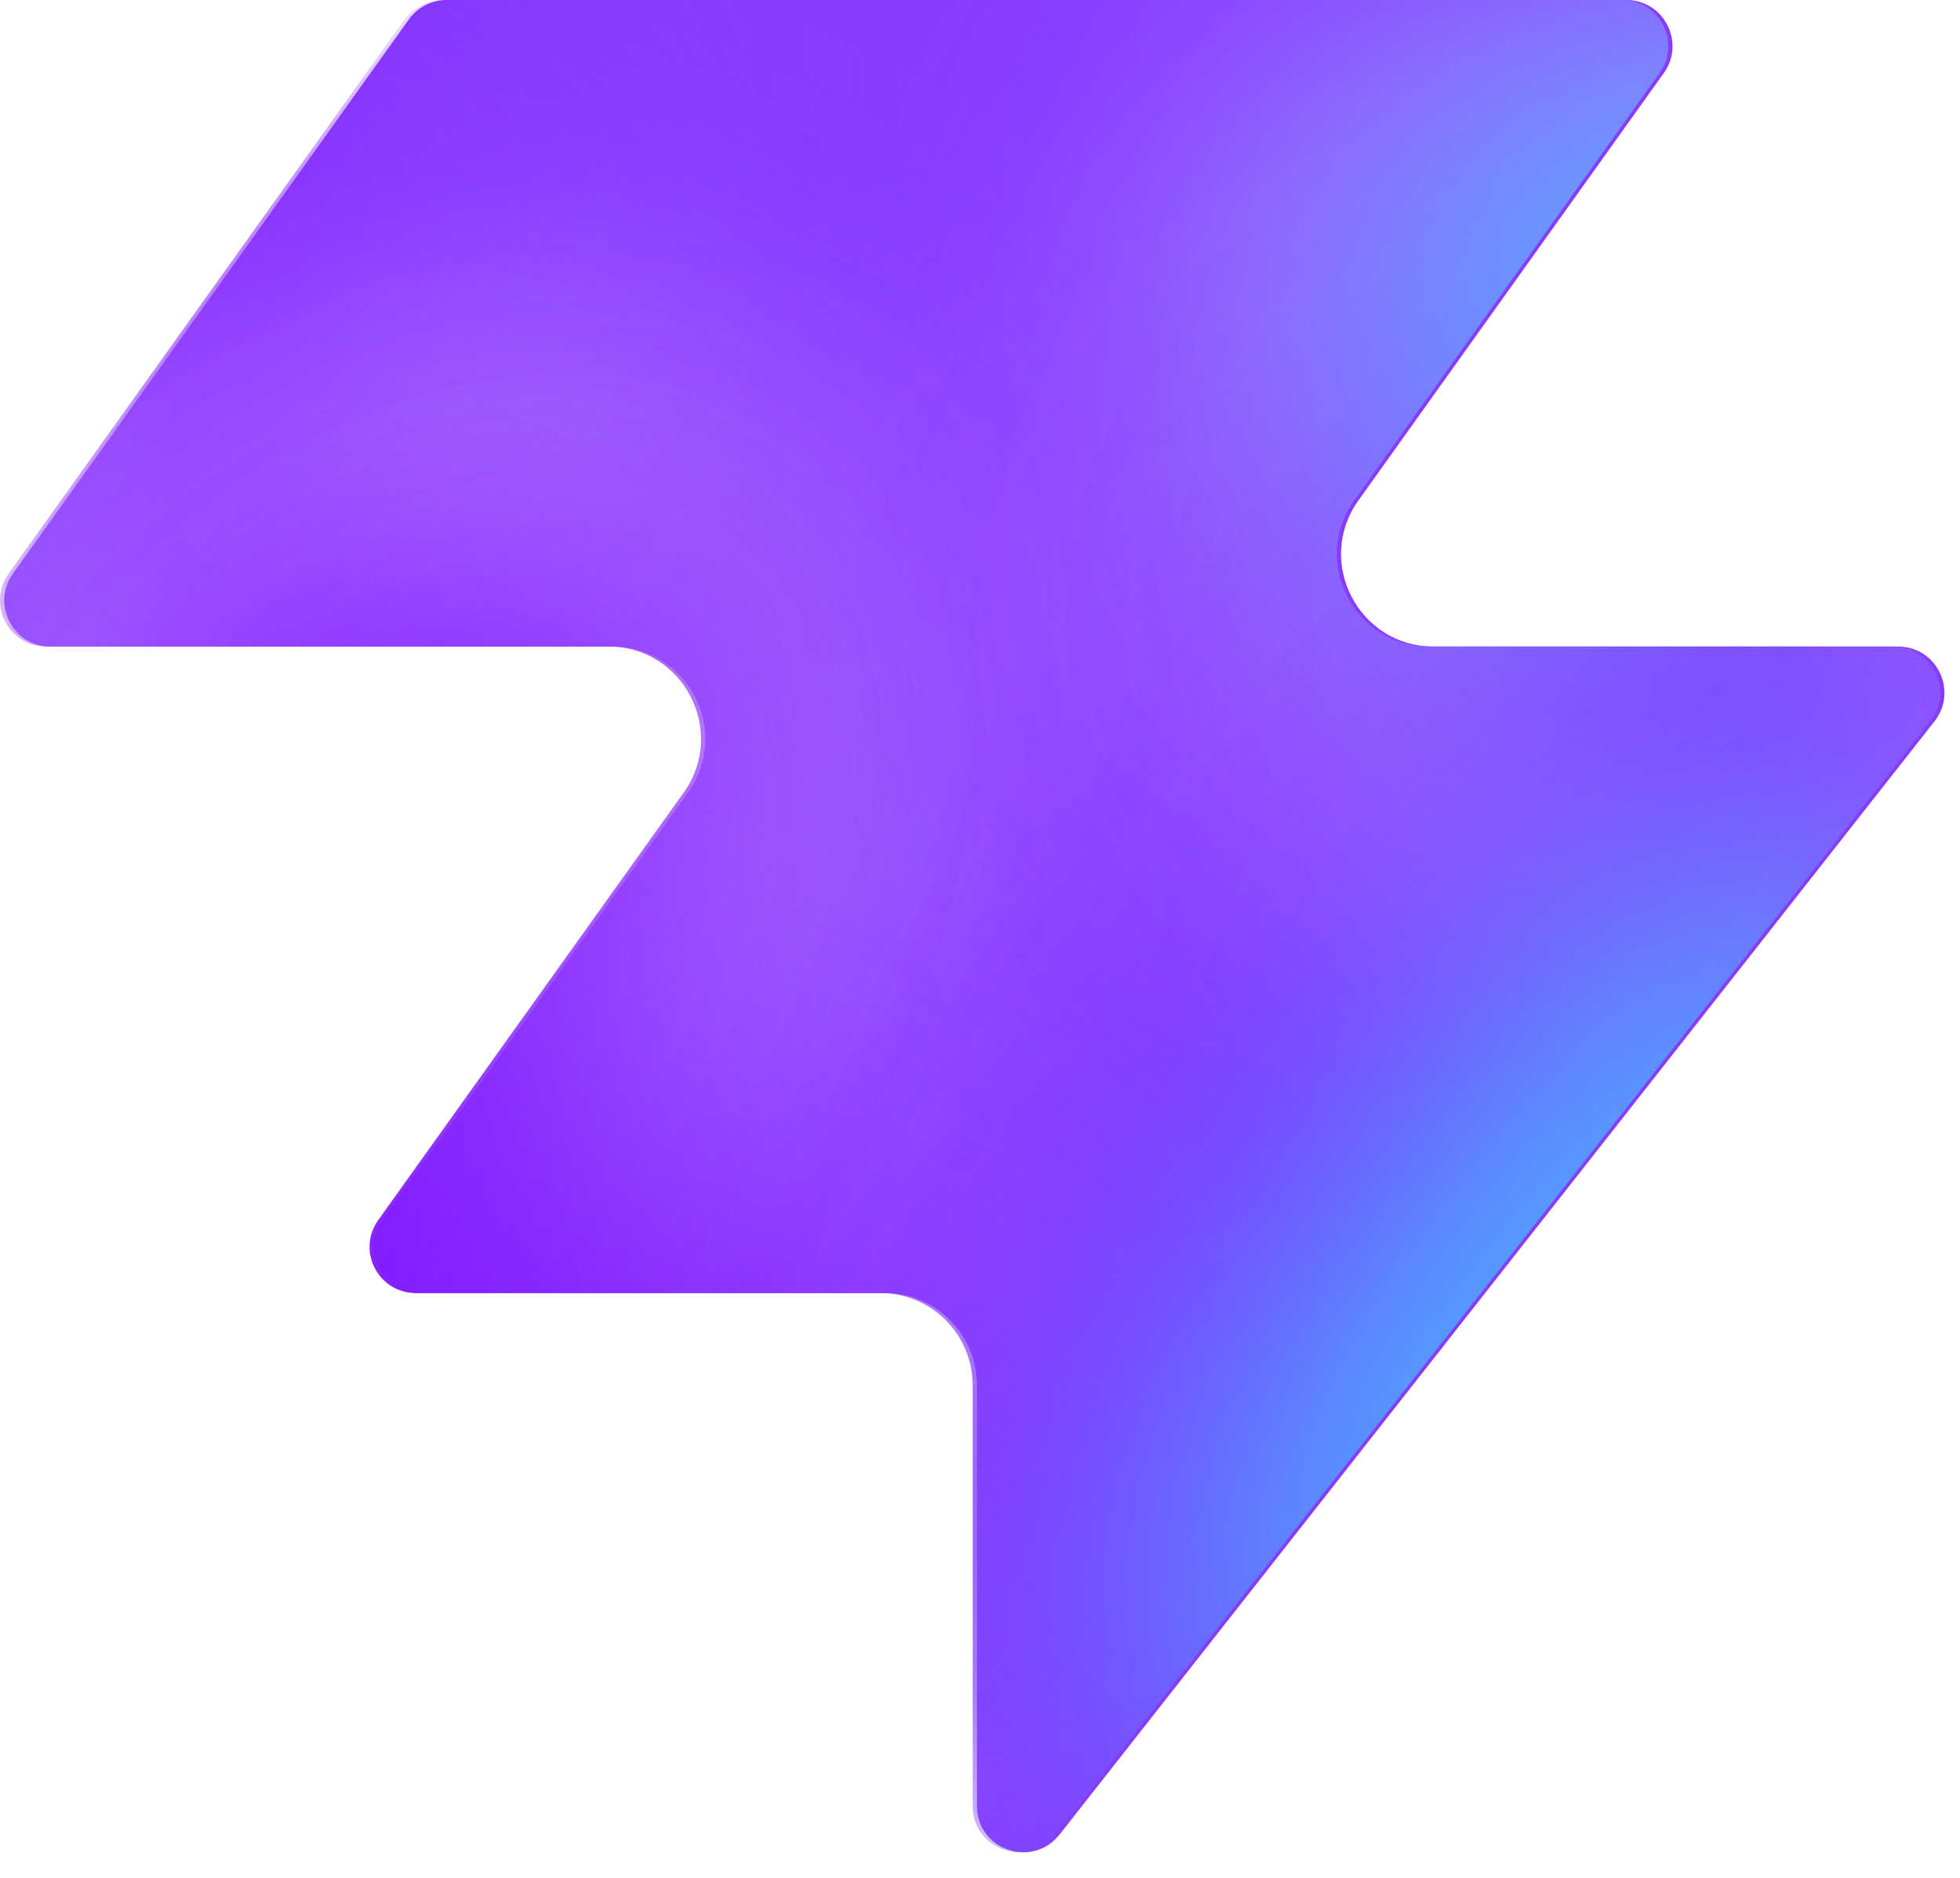
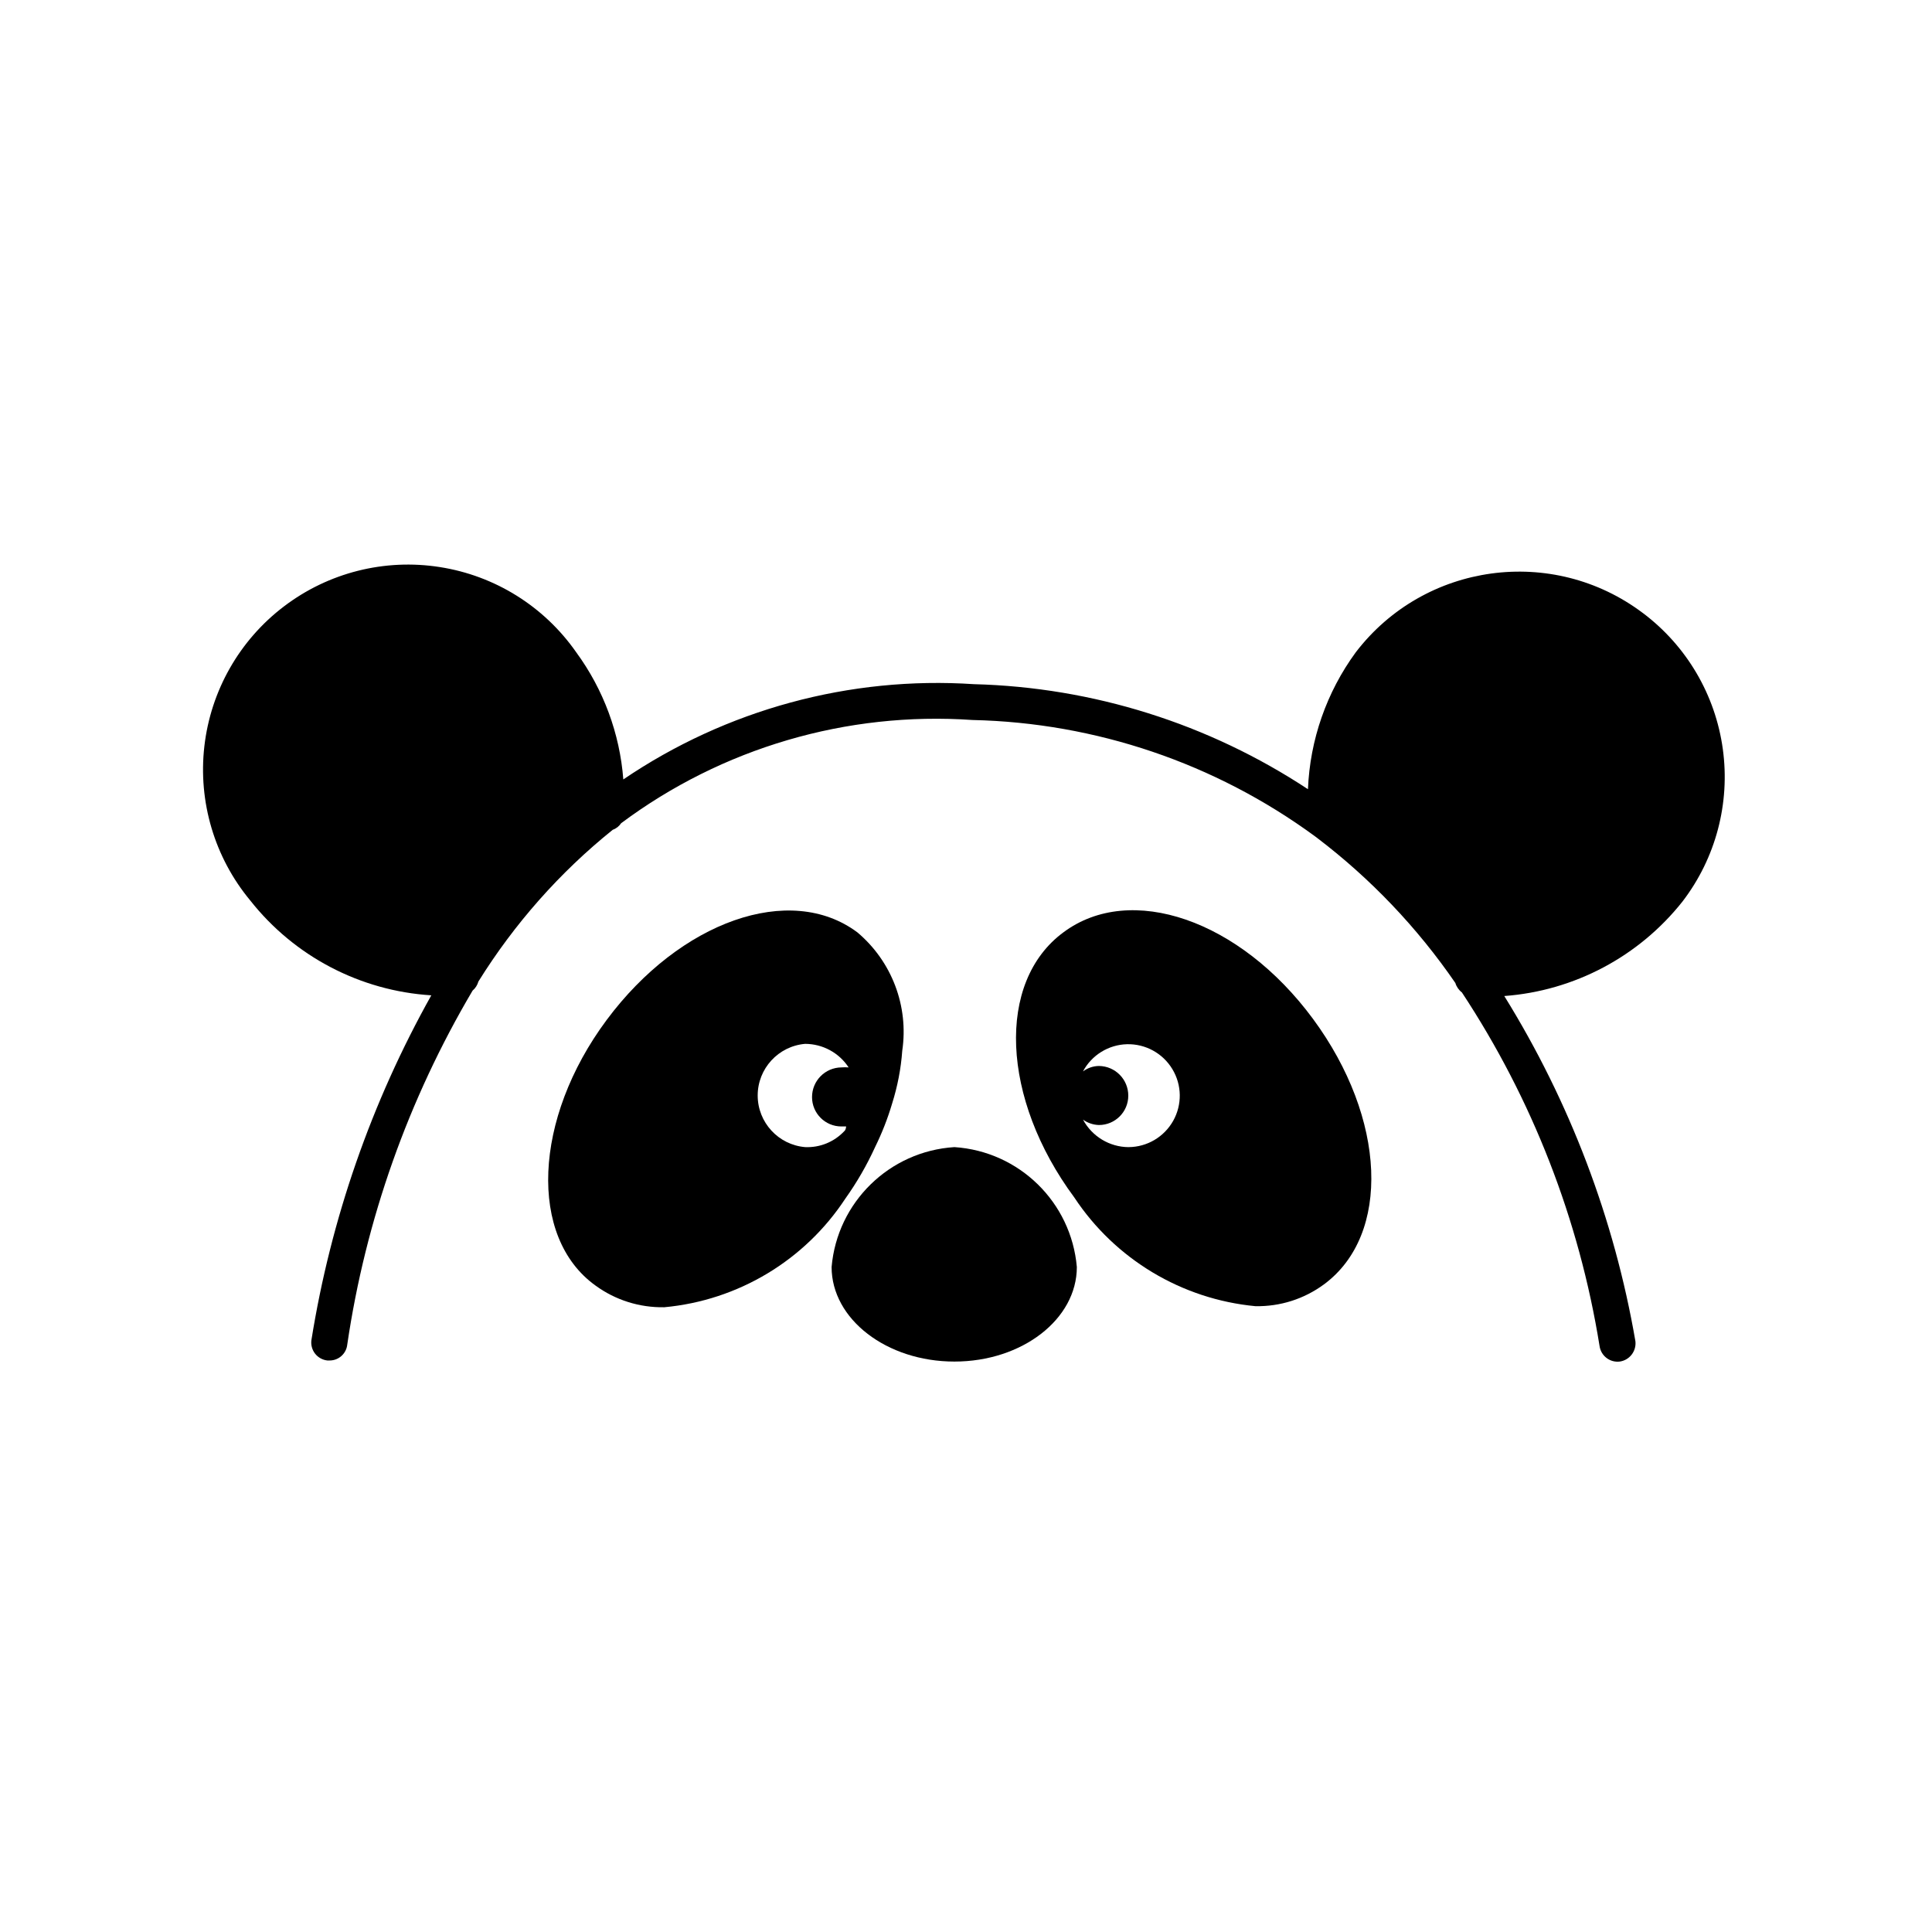
- <svg xmlns="http://www.w3.org/2000/svg" width="48" height="46" fill="none" viewBox="0 0 48 46">
-   <path fill="#863bff" d="M25.946 44.938c-.664.845-2.021.375-2.021-.698V33.937a2.26 2.26 0 0 0-2.262-2.262H10.287c-.92 0-1.456-1.04-.92-1.788l7.48-10.471c1.07-1.497 0-3.578-1.842-3.578H1.237c-.92 0-1.456-1.04-.92-1.788L10.013.474c.214-.297.556-.474.92-.474h28.894c.92 0 1.456 1.04.92 1.788l-7.48 10.471c-1.07 1.498 0 3.579 1.842 3.579h11.377c.943 0 1.473 1.088.89 1.83L25.947 44.94z" style="fill:#863bff;fill:color(display-p3 .525 .23 1);fill-opacity:1" />
-   <mask id="a" width="48" height="46" x="0" y="0" maskUnits="userSpaceOnUse" style="mask-type:alpha">
-     <path fill="#000" d="M25.842 44.938c-.664.844-2.021.375-2.021-.698V33.937a2.26 2.26 0 0 0-2.262-2.262H10.183c-.92 0-1.456-1.04-.92-1.788l7.48-10.471c1.07-1.498 0-3.579-1.842-3.579H1.133c-.92 0-1.456-1.04-.92-1.787L9.91.473c.214-.297.556-.474.92-.474h28.894c.92 0 1.456 1.04.92 1.788l-7.48 10.471c-1.07 1.498 0 3.578 1.842 3.578h11.377c.943 0 1.473 1.088.89 1.832L25.843 44.94z" style="fill:#000;fill-opacity:1" />
-   </mask>
-   <g mask="url(#a)">
-     <g filter="url(#b)">
-       <ellipse cx="5.508" cy="14.704" fill="#ede6ff" rx="5.508" ry="14.704" style="fill:#ede6ff;fill:color(display-p3 .927 .903 1);fill-opacity:1" transform="matrix(.00324 1 1 -.00324 -4.47 31.516)" />
-     </g>
-     <g filter="url(#c)">
-       <ellipse cx="10.399" cy="29.851" fill="#ede6ff" rx="10.399" ry="29.851" style="fill:#ede6ff;fill:color(display-p3 .927 .903 1);fill-opacity:1" transform="matrix(.00324 1 1 -.00324 -39.328 7.883)" />
-     </g>
-     <g filter="url(#d)">
-       <ellipse cx="5.508" cy="30.487" fill="#7e14ff" rx="5.508" ry="30.487" style="fill:#7e14ff;fill:color(display-p3 .492 .077 1);fill-opacity:1" transform="rotate(89.814 -25.913 -14.639)scale(1 -1)" />
-     </g>
-     <g filter="url(#e)">
-       <ellipse cx="5.508" cy="30.599" fill="#7e14ff" rx="5.508" ry="30.599" style="fill:#7e14ff;fill:color(display-p3 .492 .077 1);fill-opacity:1" transform="rotate(89.814 -32.644 -3.334)scale(1 -1)" />
-     </g>
-     <g filter="url(#f)">
-       <ellipse cx="5.508" cy="30.599" fill="#7e14ff" rx="5.508" ry="30.599" style="fill:#7e14ff;fill:color(display-p3 .492 .077 1);fill-opacity:1" transform="matrix(.00324 1 1 -.00324 -34.34 30.47)" />
-     </g>
-     <g filter="url(#g)">
-       <ellipse cx="14.072" cy="22.078" fill="#ede6ff" rx="14.072" ry="22.078" style="fill:#ede6ff;fill:color(display-p3 .927 .903 1);fill-opacity:1" transform="rotate(93.35 24.506 48.493)scale(-1 1)" />
-     </g>
-     <g filter="url(#h)">
-       <ellipse cx="3.47" cy="21.501" fill="#7e14ff" rx="3.47" ry="21.501" style="fill:#7e14ff;fill:color(display-p3 .492 .077 1);fill-opacity:1" transform="rotate(89.009 28.708 47.59)scale(-1 1)" />
-     </g>
-     <g filter="url(#i)">
-       <ellipse cx="3.47" cy="21.501" fill="#7e14ff" rx="3.47" ry="21.501" style="fill:#7e14ff;fill:color(display-p3 .492 .077 1);fill-opacity:1" transform="rotate(89.009 28.708 47.59)scale(-1 1)" />
-     </g>
-     <g filter="url(#j)">
-       <ellipse cx=".387" cy="8.972" fill="#7e14ff" rx="4.407" ry="29.108" style="fill:#7e14ff;fill:color(display-p3 .492 .077 1);fill-opacity:1" transform="rotate(39.51 .387 8.972)" />
-     </g>
-     <g filter="url(#k)">
-       <ellipse cx="47.523" cy="-6.092" fill="#7e14ff" rx="4.407" ry="29.108" style="fill:#7e14ff;fill:color(display-p3 .492 .077 1);fill-opacity:1" transform="rotate(37.892 47.523 -6.092)" />
-     </g>
-     <g filter="url(#l)">
-       <ellipse cx="41.412" cy="6.333" fill="#47bfff" rx="5.971" ry="9.665" style="fill:#47bfff;fill:color(display-p3 .28 .748 1);fill-opacity:1" transform="rotate(37.892 41.412 6.333)" />
-     </g>
-     <g filter="url(#m)">
-       <ellipse cx="-1.879" cy="38.332" fill="#7e14ff" rx="4.407" ry="29.108" style="fill:#7e14ff;fill:color(display-p3 .492 .077 1);fill-opacity:1" transform="rotate(37.892 -1.88 38.332)" />
-     </g>
-     <g filter="url(#n)">
-       <ellipse cx="-1.879" cy="38.332" fill="#7e14ff" rx="4.407" ry="29.108" style="fill:#7e14ff;fill:color(display-p3 .492 .077 1);fill-opacity:1" transform="rotate(37.892 -1.88 38.332)" />
-     </g>
-     <g filter="url(#o)">
-       <ellipse cx="35.651" cy="29.907" fill="#7e14ff" rx="4.407" ry="29.108" style="fill:#7e14ff;fill:color(display-p3 .492 .077 1);fill-opacity:1" transform="rotate(37.892 35.651 29.907)" />
-     </g>
-     <g filter="url(#p)">
-       <ellipse cx="38.418" cy="32.4" fill="#47bfff" rx="5.971" ry="15.297" style="fill:#47bfff;fill:color(display-p3 .28 .748 1);fill-opacity:1" transform="rotate(37.892 38.418 32.4)" />
-     </g>
+ <svg xmlns="http://www.w3.org/2000/svg" version="1.1" viewBox="0 0 100 100">
+   <g fill="#000000" transform="translate(-10 -10) scale(1.2)">
+     <path d="m79.203 34.781c-3.891-2.938-9.426-2.184-12.391 1.688-1.258 1.719-1.977 3.777-2.062 5.906-4.285-2.828-9.273-4.398-14.406-4.531-5.359-0.355-10.684 1.094-15.125 4.109-0.152-1.98-0.855-3.879-2.031-5.484-1.379-1.977-3.504-3.305-5.883-3.676-2.379-0.375-4.809 0.238-6.727 1.699-1.918 1.457-3.156 3.637-3.43 6.031-0.273 2.391 0.438 4.793 1.977 6.648 1.902 2.414 4.746 3.902 7.812 4.094-2.586 4.617-4.336 9.652-5.172 14.875-0.027 0.207 0.031 0.418 0.16 0.582 0.129 0.164 0.32 0.27 0.527 0.293h0.094c0.395 0.004 0.727-0.297 0.766-0.688 0.793-5.391 2.633-10.574 5.406-15.266 0.121-0.102 0.207-0.238 0.25-0.391 1.551-2.492 3.508-4.707 5.797-6.547 0.148-0.051 0.273-0.152 0.359-0.281 4.356-3.25 9.734-4.828 15.156-4.453 5.312 0.117 10.461 1.863 14.75 5l0.125 0.094c2.305 1.754 4.312 3.863 5.953 6.25 0.047 0.16 0.148 0.305 0.281 0.406 3.039 4.606 5.062 9.805 5.938 15.25 0.059 0.426 0.449 0.727 0.875 0.672 0.422-0.062 0.719-0.449 0.672-0.875-0.91-5.281-2.832-10.336-5.656-14.891 3.019-0.223 5.809-1.703 7.688-4.078 1.434-1.871 2.059-4.238 1.738-6.574-0.32-2.336-1.559-4.445-3.441-5.863z" />
+     <path d="m49.5 57.812c-2.801 0.176-5.055 2.375-5.297 5.172 0 2.25 2.375 4.078 5.297 4.078s5.281-1.828 5.281-4.078c-0.242-2.793-2.484-4.988-5.281-5.172z" />
+     <path d="m46.078 57.812c0.297-0.602 0.543-1.23 0.734-1.875 0.234-0.742 0.383-1.508 0.438-2.281 0.285-1.922-0.449-3.856-1.938-5.109-2.891-2.156-7.641-0.484-10.812 3.781s-3.375 9.375-0.484 11.453c0.859 0.629 1.902 0.957 2.969 0.938 3.184-0.293 6.059-2.019 7.812-4.688 0.496-0.695 0.926-1.441 1.281-2.219zm-3.016 0c-1.156-0.098-2.047-1.066-2.047-2.227 0-1.16 0.891-2.129 2.047-2.227 0.758 0.004 1.461 0.383 1.875 1.016-0.105-0.008-0.207-0.008-0.312 0-0.703 0.008-1.266 0.578-1.266 1.281 0 0.699 0.566 1.266 1.266 1.266h0.203s0 0.141-0.078 0.203c-0.438 0.465-1.051 0.715-1.688 0.688z" />
+     <path d="m54.203 48.547c-2.906 2.141-2.688 7.172 0.469 11.438 1.762 2.664 4.633 4.387 7.812 4.688 1.062 0.02 2.098-0.309 2.953-0.938 2.906-2.141 2.688-7.172-0.469-11.453s-7.875-5.891-10.766-3.734zm2.812 9.266c-0.824-0.004-1.578-0.461-1.969-1.188 0.199 0.145 0.441 0.227 0.688 0.234 0.699 0 1.266-0.566 1.266-1.266 0-0.703-0.562-1.273-1.266-1.281-0.25 0.004-0.488 0.086-0.688 0.234 0.375-0.703 1.102-1.152 1.898-1.172 0.797-0.02 1.547 0.391 1.957 1.074 0.414 0.684 0.426 1.535 0.035 2.231-0.391 0.695-1.125 1.129-1.922 1.133z" />
  </g>
-   <defs>
-     <filter id="b" width="60.045" height="41.654" x="-19.77" y="16.149" color-interpolation-filters="sRGB" filterUnits="userSpaceOnUse">
-       <feFlood flood-opacity="0" result="BackgroundImageFix" />
-       <feBlend in="SourceGraphic" in2="BackgroundImageFix" result="shape" />
-       <feGaussianBlur result="effect1_foregroundBlur_2002_17158" stdDeviation="7.659" />
-     </filter>
-     <filter id="c" width="90.34" height="51.437" x="-54.613" y="-7.533" color-interpolation-filters="sRGB" filterUnits="userSpaceOnUse">
-       <feFlood flood-opacity="0" result="BackgroundImageFix" />
-       <feBlend in="SourceGraphic" in2="BackgroundImageFix" result="shape" />
-       <feGaussianBlur result="effect1_foregroundBlur_2002_17158" stdDeviation="7.659" />
-     </filter>
-     <filter id="d" width="79.355" height="29.4" x="-49.64" y="2.03" color-interpolation-filters="sRGB" filterUnits="userSpaceOnUse">
-       <feFlood flood-opacity="0" result="BackgroundImageFix" />
-       <feBlend in="SourceGraphic" in2="BackgroundImageFix" result="shape" />
-       <feGaussianBlur result="effect1_foregroundBlur_2002_17158" stdDeviation="4.596" />
-     </filter>
-     <filter id="e" width="79.579" height="29.4" x="-45.045" y="20.029" color-interpolation-filters="sRGB" filterUnits="userSpaceOnUse">
-       <feFlood flood-opacity="0" result="BackgroundImageFix" />
-       <feBlend in="SourceGraphic" in2="BackgroundImageFix" result="shape" />
-       <feGaussianBlur result="effect1_foregroundBlur_2002_17158" stdDeviation="4.596" />
-     </filter>
-     <filter id="f" width="79.579" height="29.4" x="-43.513" y="21.178" color-interpolation-filters="sRGB" filterUnits="userSpaceOnUse">
-       <feFlood flood-opacity="0" result="BackgroundImageFix" />
-       <feBlend in="SourceGraphic" in2="BackgroundImageFix" result="shape" />
-       <feGaussianBlur result="effect1_foregroundBlur_2002_17158" stdDeviation="4.596" />
-     </filter>
-     <filter id="g" width="74.749" height="58.852" x="15.756" y="-17.901" color-interpolation-filters="sRGB" filterUnits="userSpaceOnUse">
-       <feFlood flood-opacity="0" result="BackgroundImageFix" />
-       <feBlend in="SourceGraphic" in2="BackgroundImageFix" result="shape" />
-       <feGaussianBlur result="effect1_foregroundBlur_2002_17158" stdDeviation="7.659" />
-     </filter>
-     <filter id="h" width="61.377" height="25.362" x="23.548" y="2.284" color-interpolation-filters="sRGB" filterUnits="userSpaceOnUse">
-       <feFlood flood-opacity="0" result="BackgroundImageFix" />
-       <feBlend in="SourceGraphic" in2="BackgroundImageFix" result="shape" />
-       <feGaussianBlur result="effect1_foregroundBlur_2002_17158" stdDeviation="4.596" />
-     </filter>
-     <filter id="i" width="61.377" height="25.362" x="23.548" y="2.284" color-interpolation-filters="sRGB" filterUnits="userSpaceOnUse">
-       <feFlood flood-opacity="0" result="BackgroundImageFix" />
-       <feBlend in="SourceGraphic" in2="BackgroundImageFix" result="shape" />
-       <feGaussianBlur result="effect1_foregroundBlur_2002_17158" stdDeviation="4.596" />
-     </filter>
-     <filter id="j" width="56.045" height="63.649" x="-27.636" y="-22.853" color-interpolation-filters="sRGB" filterUnits="userSpaceOnUse">
-       <feFlood flood-opacity="0" result="BackgroundImageFix" />
-       <feBlend in="SourceGraphic" in2="BackgroundImageFix" result="shape" />
-       <feGaussianBlur result="effect1_foregroundBlur_2002_17158" stdDeviation="4.596" />
-     </filter>
-     <filter id="k" width="54.814" height="64.646" x="20.116" y="-38.415" color-interpolation-filters="sRGB" filterUnits="userSpaceOnUse">
-       <feFlood flood-opacity="0" result="BackgroundImageFix" />
-       <feBlend in="SourceGraphic" in2="BackgroundImageFix" result="shape" />
-       <feGaussianBlur result="effect1_foregroundBlur_2002_17158" stdDeviation="4.596" />
-     </filter>
-     <filter id="l" width="33.541" height="35.313" x="24.641" y="-11.323" color-interpolation-filters="sRGB" filterUnits="userSpaceOnUse">
-       <feFlood flood-opacity="0" result="BackgroundImageFix" />
-       <feBlend in="SourceGraphic" in2="BackgroundImageFix" result="shape" />
-       <feGaussianBlur result="effect1_foregroundBlur_2002_17158" stdDeviation="4.596" />
-     </filter>
-     <filter id="m" width="54.814" height="64.646" x="-29.286" y="6.009" color-interpolation-filters="sRGB" filterUnits="userSpaceOnUse">
-       <feFlood flood-opacity="0" result="BackgroundImageFix" />
-       <feBlend in="SourceGraphic" in2="BackgroundImageFix" result="shape" />
-       <feGaussianBlur result="effect1_foregroundBlur_2002_17158" stdDeviation="4.596" />
-     </filter>
-     <filter id="n" width="54.814" height="64.646" x="-29.286" y="6.009" color-interpolation-filters="sRGB" filterUnits="userSpaceOnUse">
-       <feFlood flood-opacity="0" result="BackgroundImageFix" />
-       <feBlend in="SourceGraphic" in2="BackgroundImageFix" result="shape" />
-       <feGaussianBlur result="effect1_foregroundBlur_2002_17158" stdDeviation="4.596" />
-     </filter>
-     <filter id="o" width="54.814" height="64.646" x="8.244" y="-2.416" color-interpolation-filters="sRGB" filterUnits="userSpaceOnUse">
-       <feFlood flood-opacity="0" result="BackgroundImageFix" />
-       <feBlend in="SourceGraphic" in2="BackgroundImageFix" result="shape" />
-       <feGaussianBlur result="effect1_foregroundBlur_2002_17158" stdDeviation="4.596" />
-     </filter>
-     <filter id="p" width="39.409" height="43.623" x="18.713" y="10.588" color-interpolation-filters="sRGB" filterUnits="userSpaceOnUse">
-       <feFlood flood-opacity="0" result="BackgroundImageFix" />
-       <feBlend in="SourceGraphic" in2="BackgroundImageFix" result="shape" />
-       <feGaussianBlur result="effect1_foregroundBlur_2002_17158" stdDeviation="4.596" />
-     </filter>
-   </defs>
</svg>
